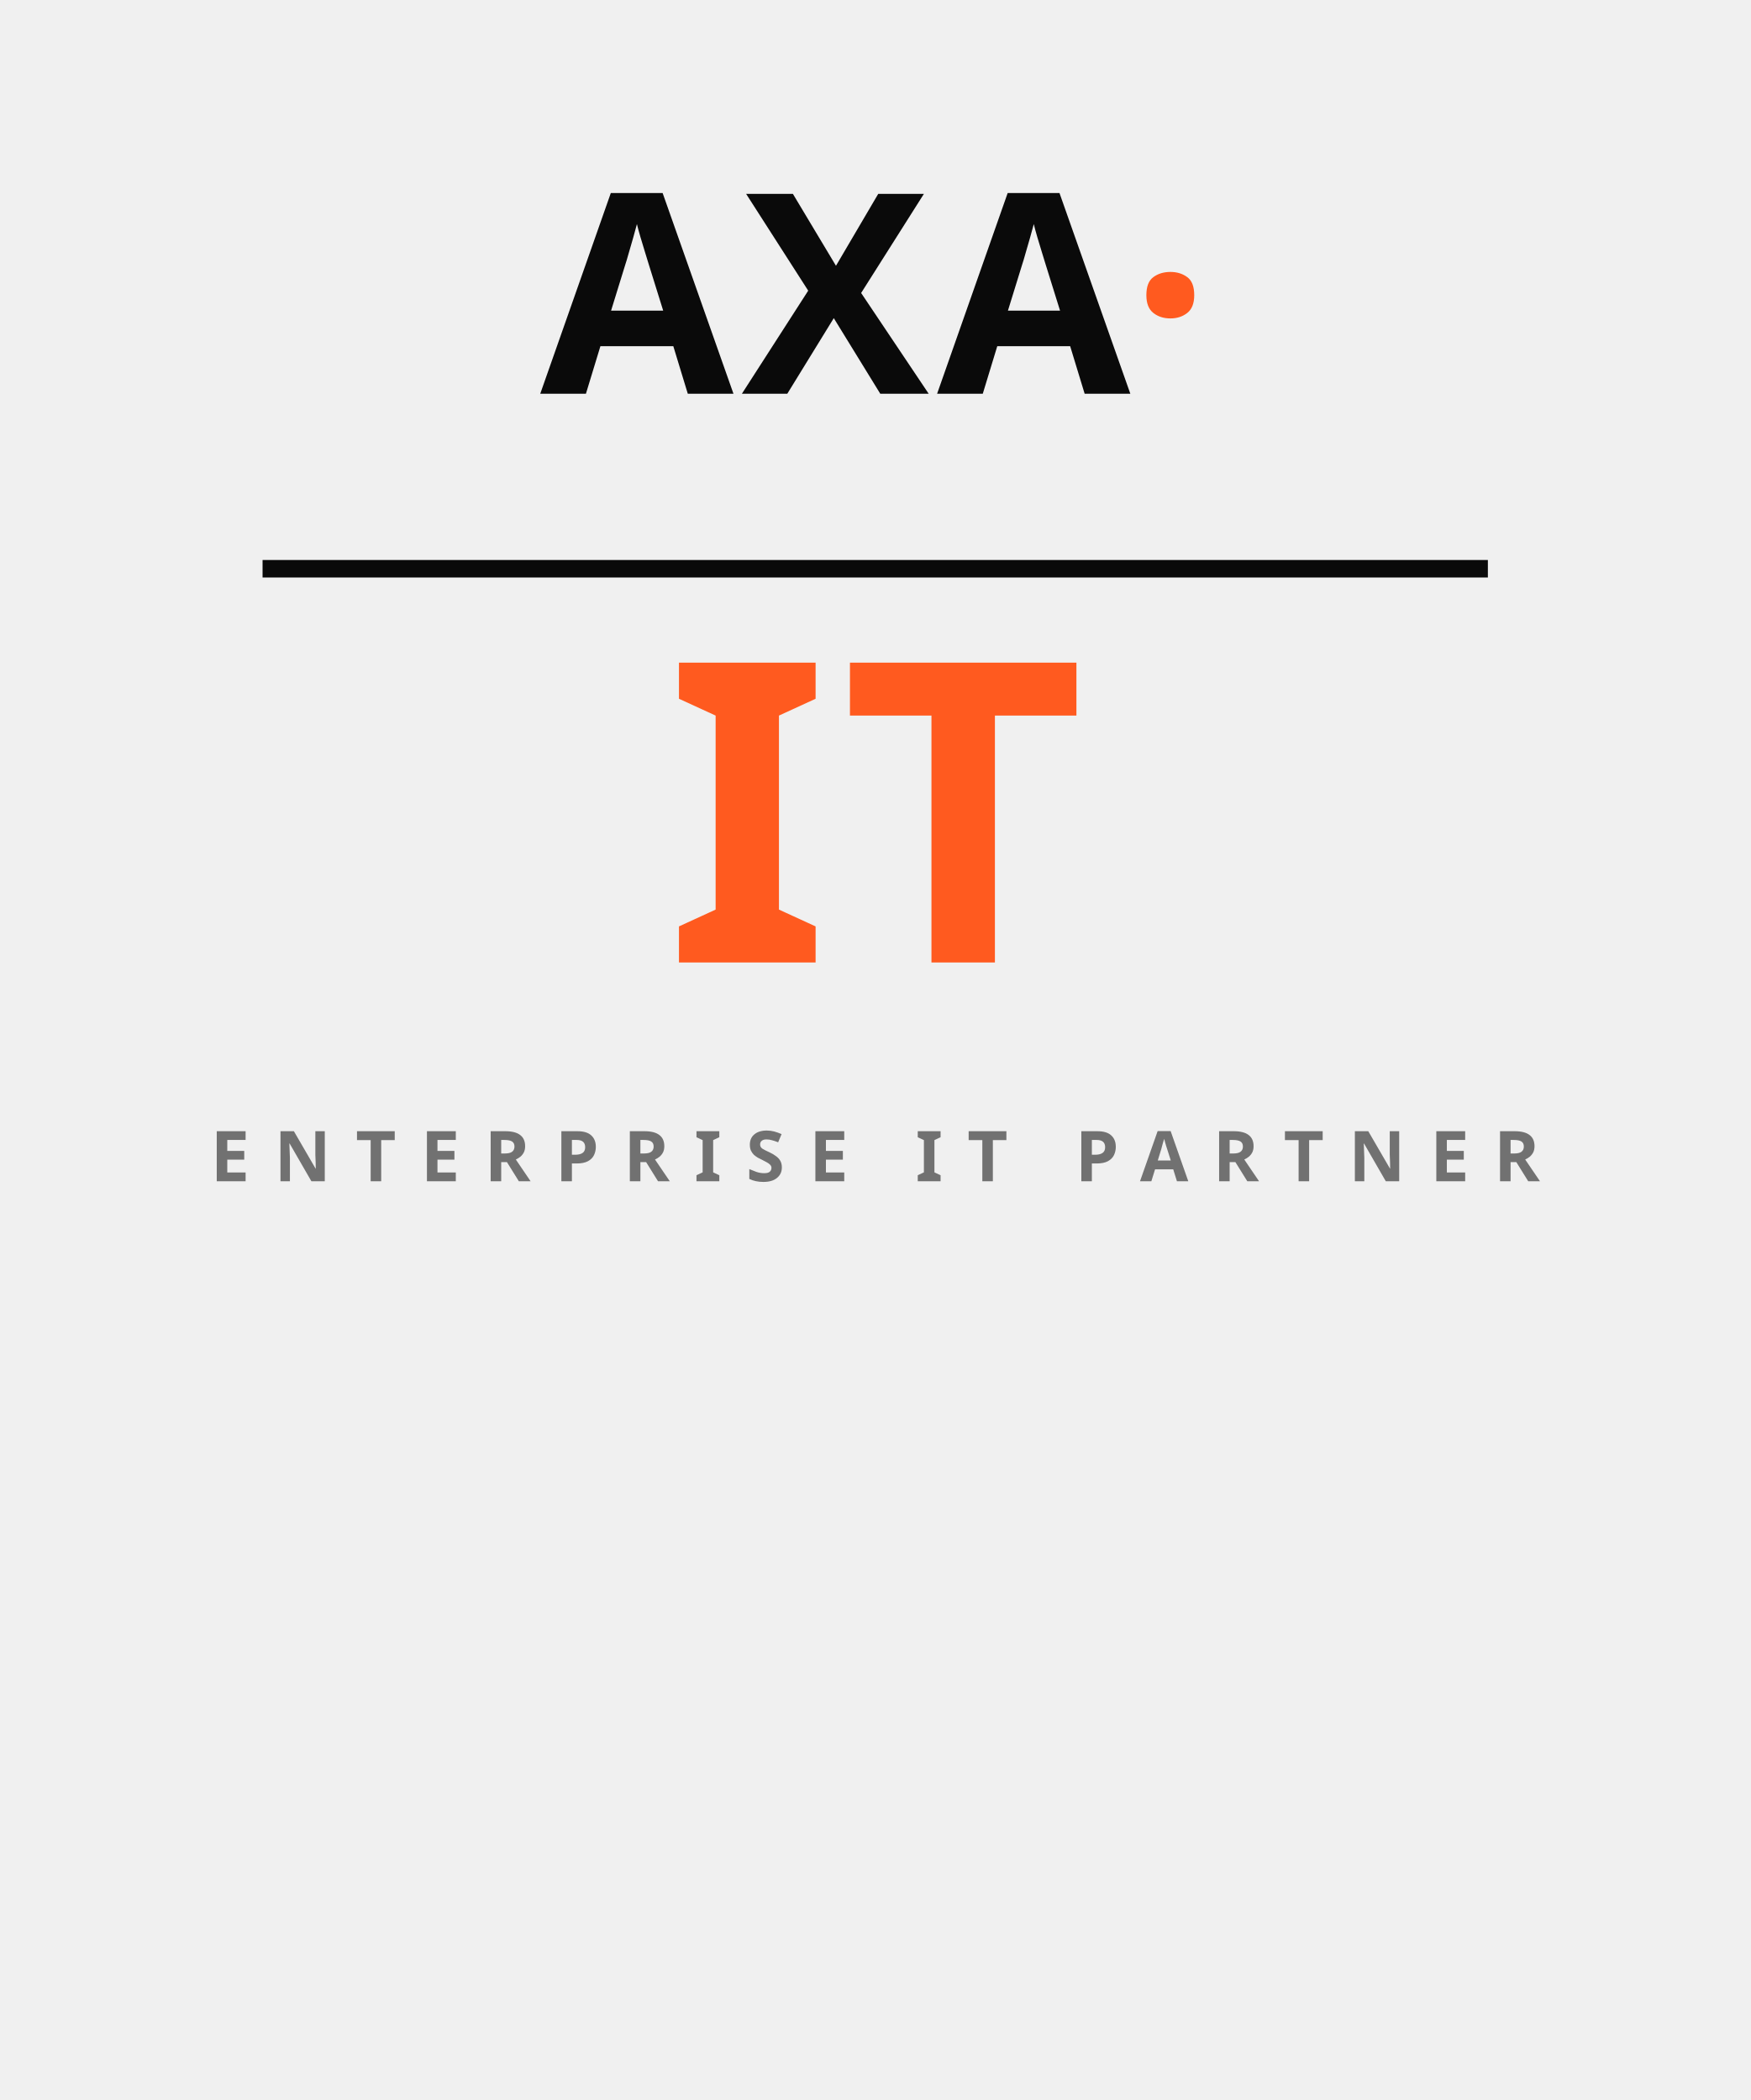
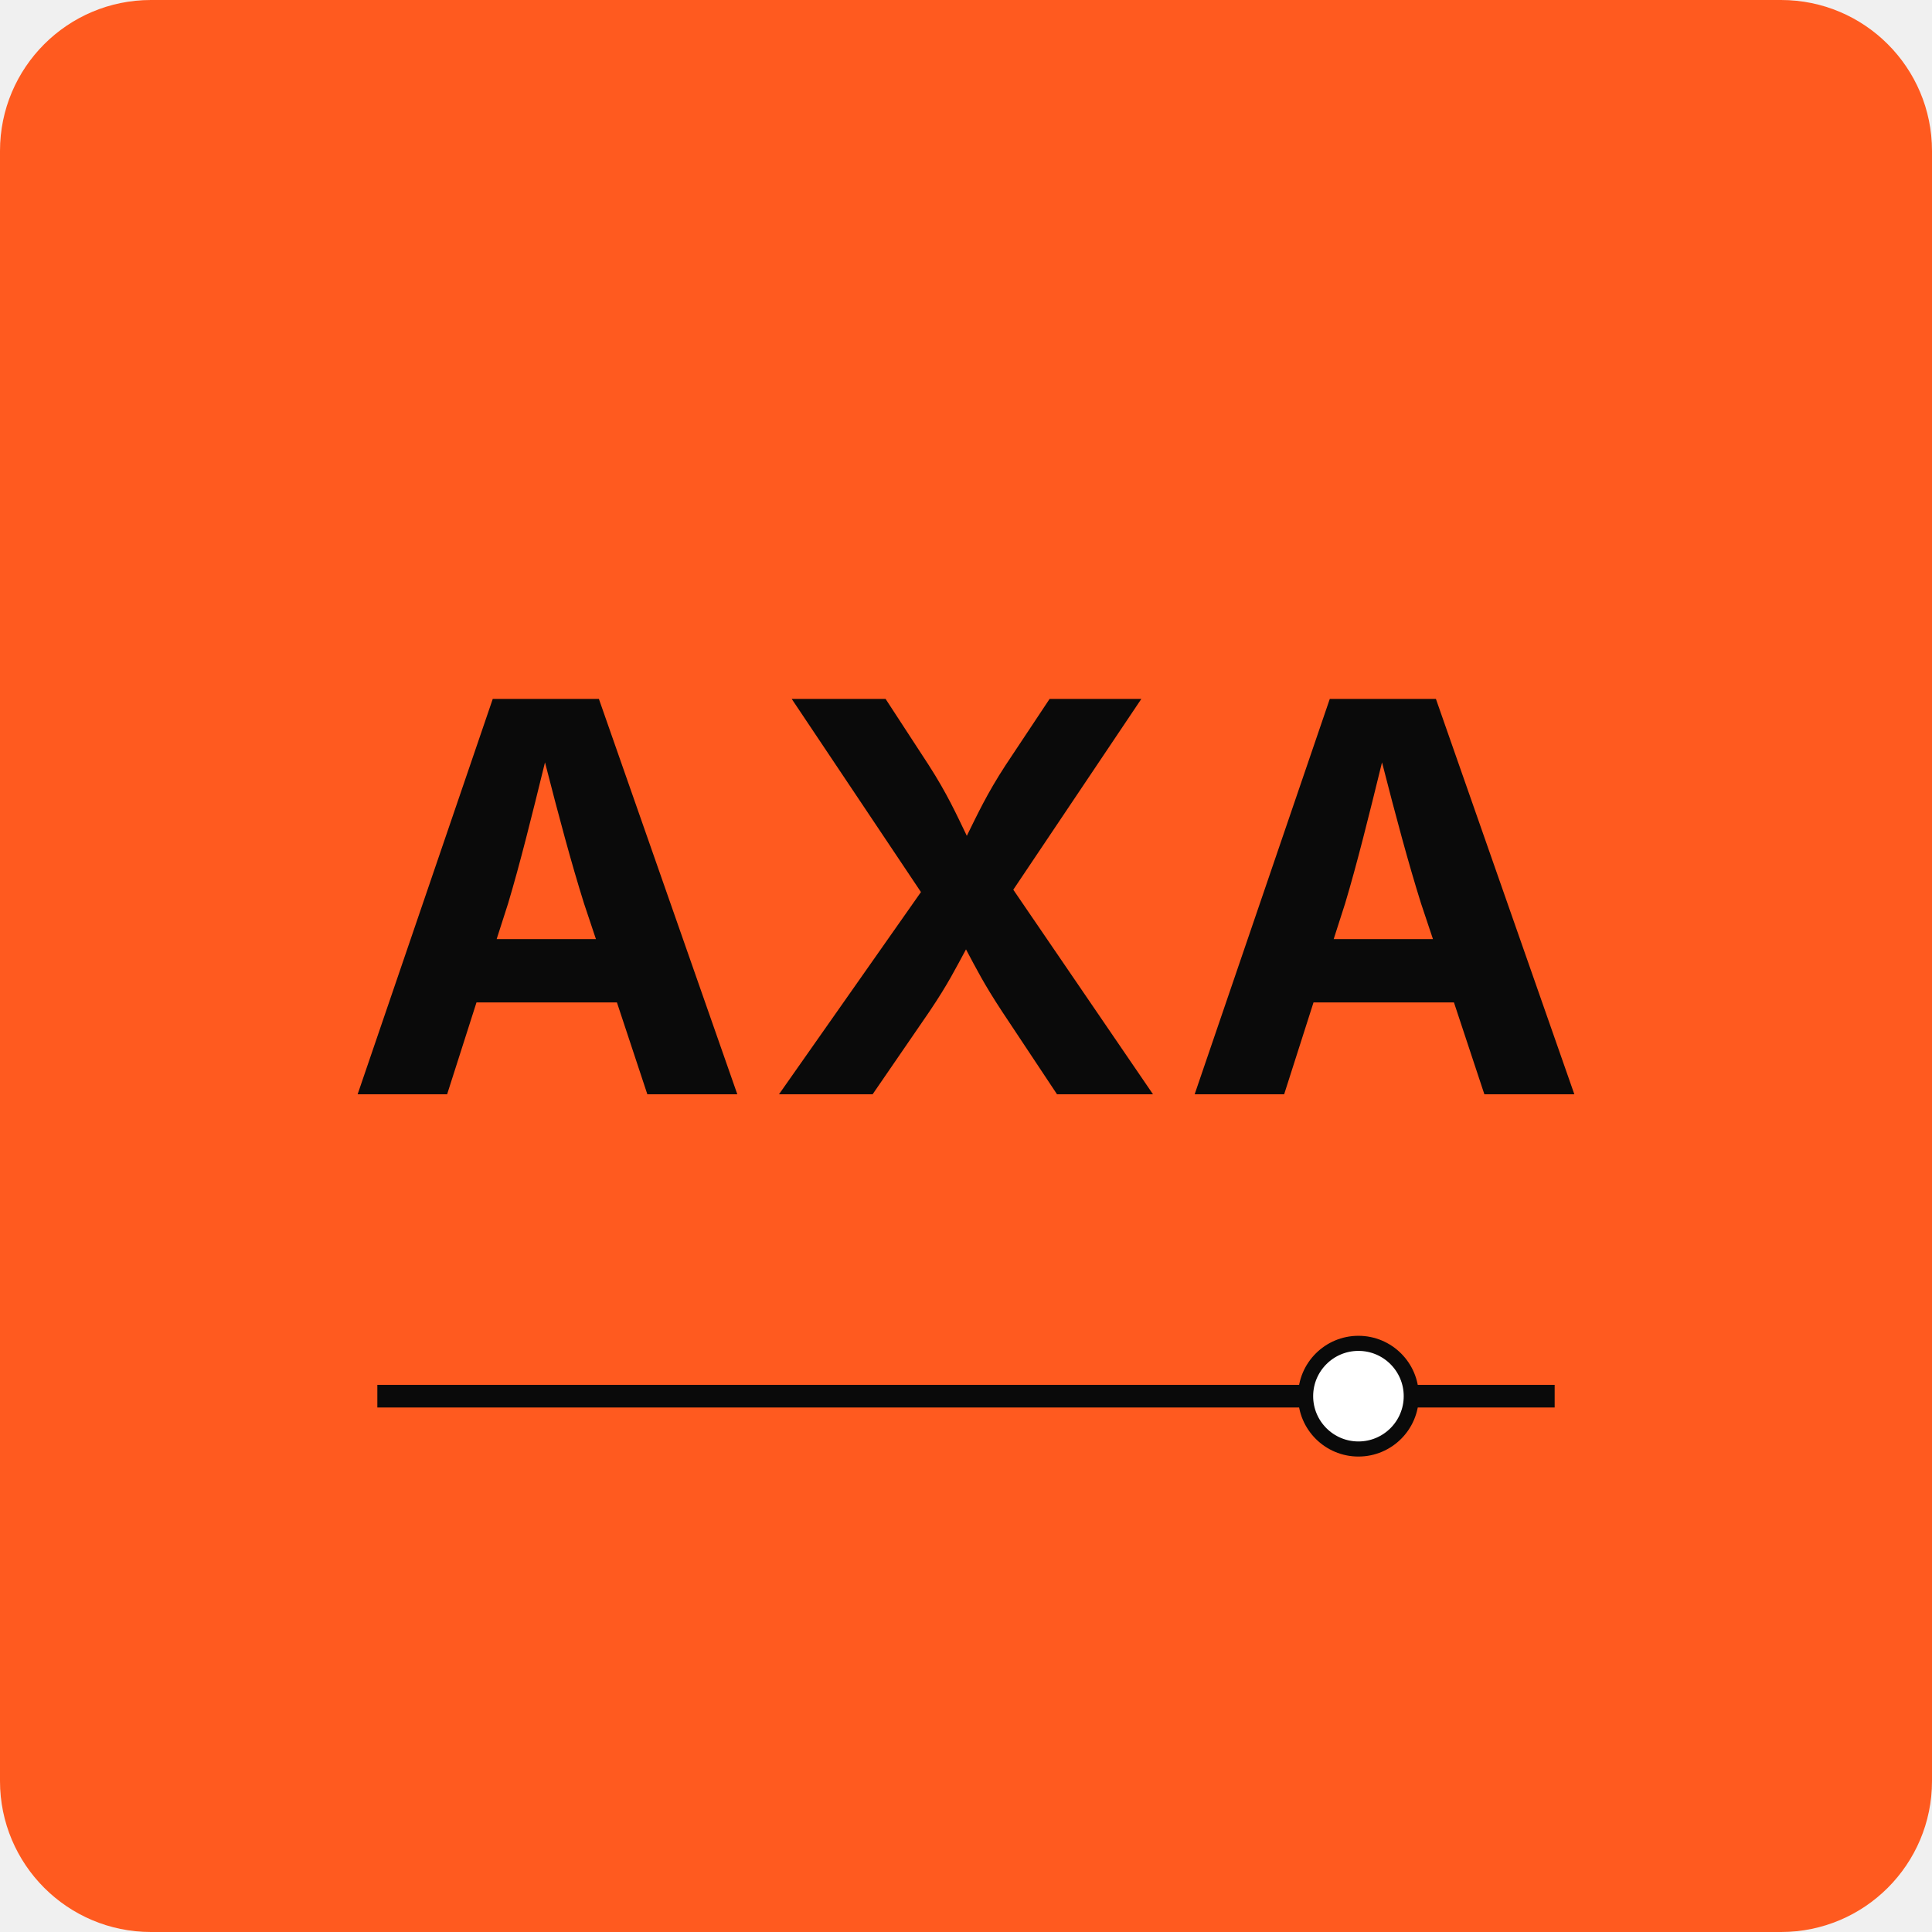
- <svg xmlns="http://www.w3.org/2000/svg" viewBox="0 0 200 240" width="200" height="240" class="axa-logo-stacked">
-   <defs>
-     <style>
-       .axa-word-stacked { font-family: 'Space Grotesk', sans-serif; font-weight: 700; letter-spacing: 0.03em; }
-       .axa-accent { fill: #FF5A1F; }
-       .axa-line { stroke: #0A0A0A; stroke-width: 2; }
-       .axa-dot { fill: #FF5A1F; stroke: #0A0A0A; stroke-width: 1.5; }
-       .axa-tag-stacked { font-family: 'Space Grotesk', sans-serif; font-size: 8px; font-weight: 600; letter-spacing: 0.35em; text-transform: uppercase; fill: rgba(10,10,10,0.55); }
-     </style>
-   </defs>
-   <g>
-     <text class="axa-word-stacked" x="100" y="45" text-anchor="middle" fill="#0A0A0A" font-size="32">
-       AXA<tspan class="axa-accent">·</tspan>
-     </text>
-     <line class="axa-line" x1="30" y1="65" x2="170" y2="65" />
-     <text class="axa-word-stacked" x="100" y="110" text-anchor="middle" fill="#FF5A1F" font-size="48" letter-spacing="0.06em">IT</text>
-     <text class="axa-tag-stacked" x="100" y="135" text-anchor="middle">ENTERPRISE IT PARTNER</text>
-   </g>
+ <svg xmlns="http://www.w3.org/2000/svg" viewBox="0 0 256 256" width="256" height="256">
+   <rect x="0" y="0" width="256" height="256" rx="20" fill="#FF5A1F" />
+   <text x="128" y="145" text-anchor="middle" fill="#0A0A0A" font-family="'Space Grotesk', 'Geist', 'Inter', sans-serif" font-size="72" font-weight="700" letter-spacing="2">AXA</text>
+   <line x1="50" y1="185" x2="206" y2="185" stroke="#0A0A0A" stroke-width="3" />
+   <circle cx="180" cy="185" r="7" fill="#FFFFFF" stroke="#0A0A0A" stroke-width="2" />
</svg>
